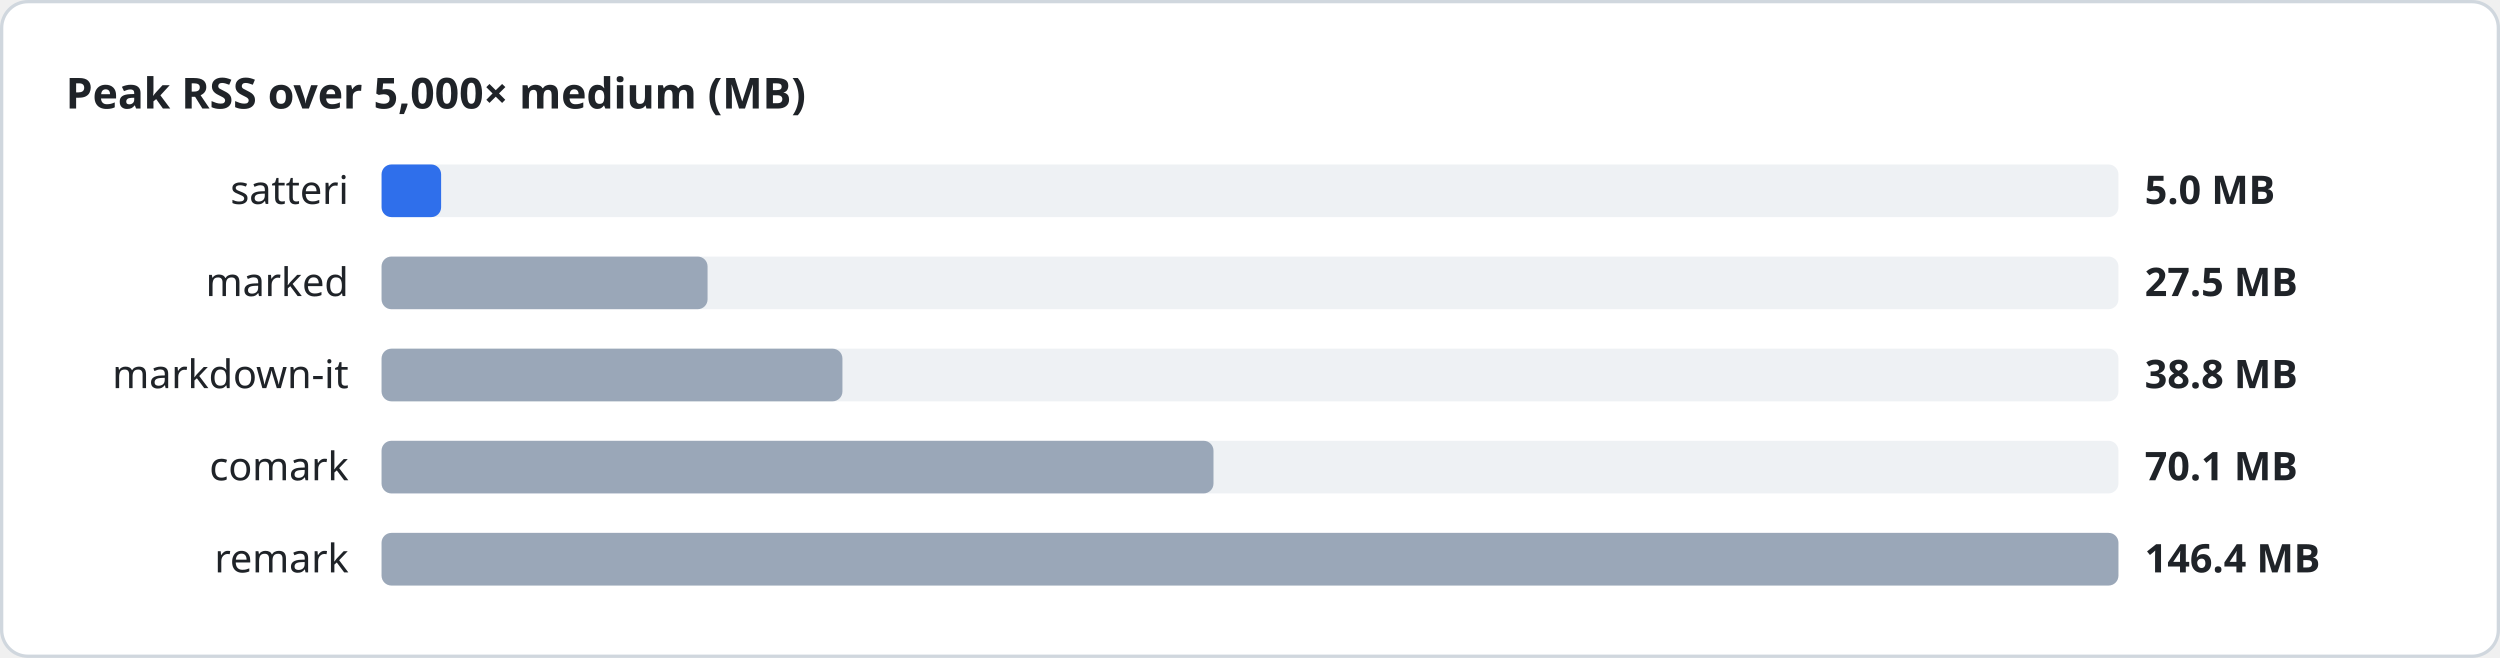
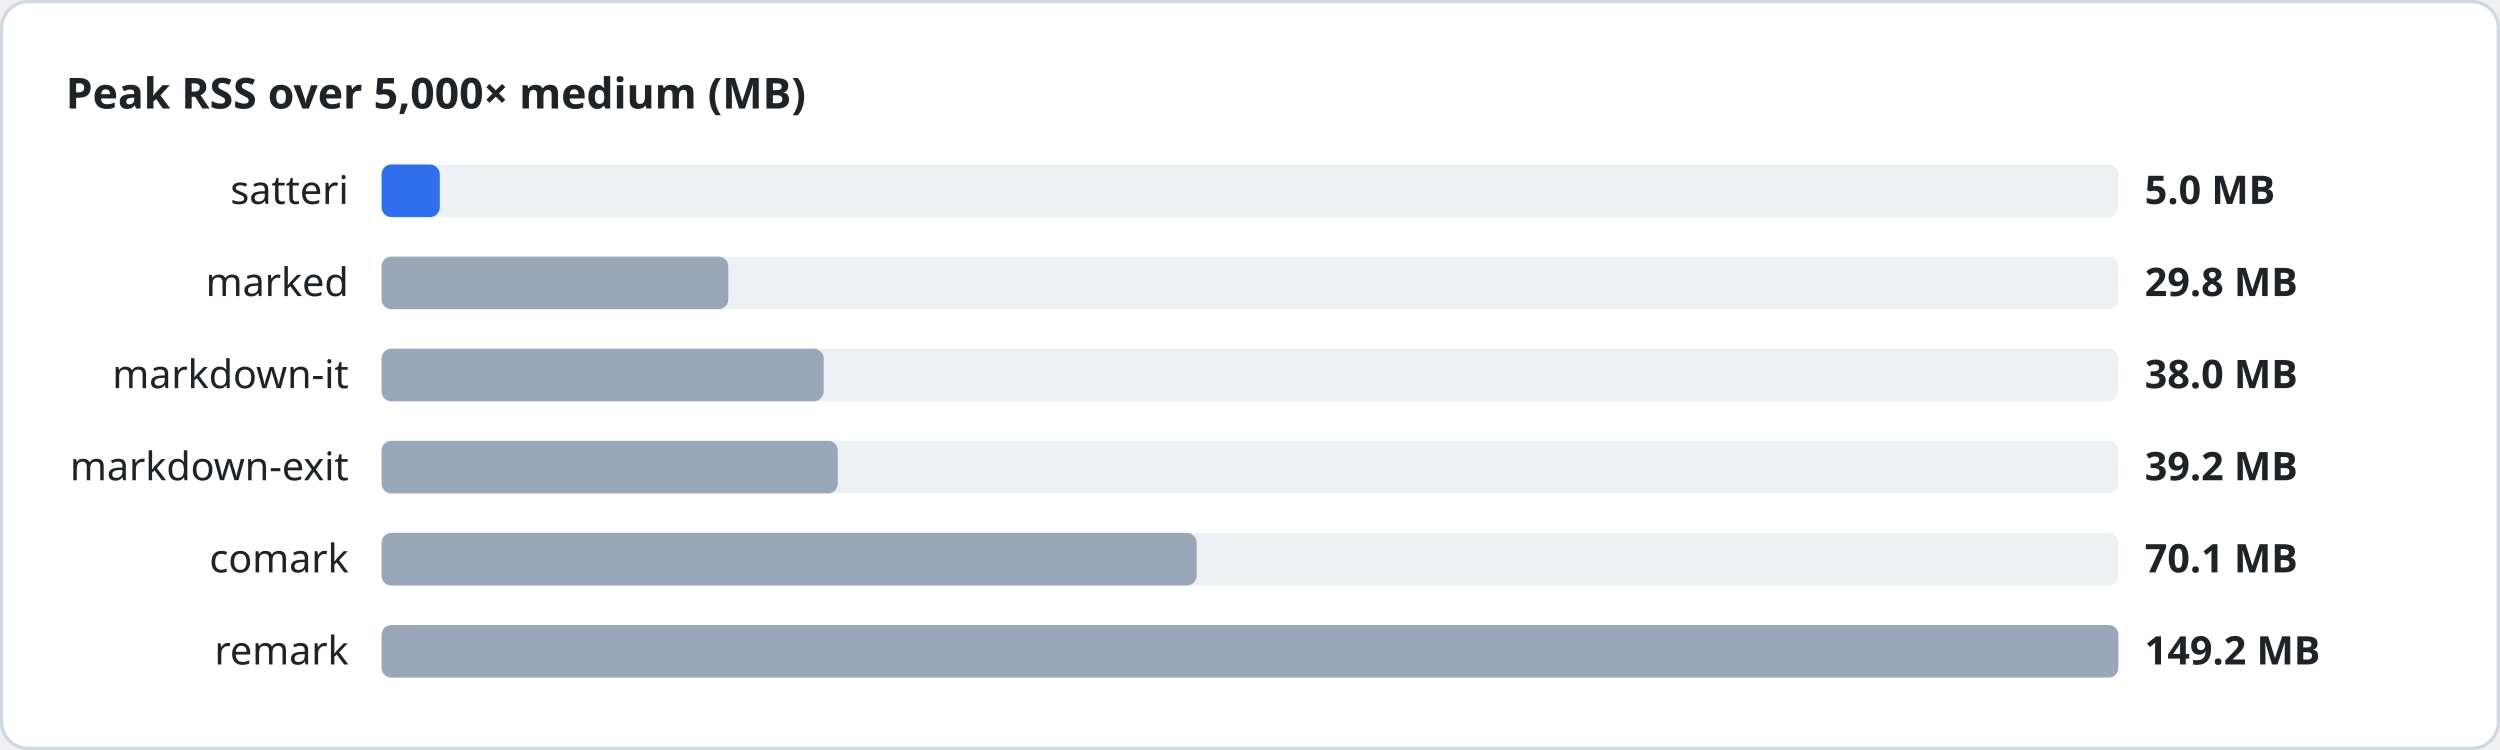
- <svg xmlns="http://www.w3.org/2000/svg" width="760" height="200" viewBox="0 0 760 200" font-family="system-ui, sans-serif">
+ <svg xmlns="http://www.w3.org/2000/svg" width="760" height="228" viewBox="0 0 760 228" font-family="system-ui, sans-serif">
  <style>
.heading{font-size:13px;font-weight:600;fill:#1f2328}
.label{font-size:12px;fill:#1f2328}
.value{font-size:12px;font-weight:600;fill:#1f2328}
.track{fill:#eef1f4}
</style>
-   <rect x="0.5" y="0.5" width="759" height="199" rx="8" fill="#ffffff" stroke="#d0d7de" />
+   <rect x="0.5" y="0.5" width="759" height="227" rx="8" fill="#ffffff" stroke="#d0d7de" />
  <text x="20" y="33" class="heading">Peak RSS over 5,000× medium (MB)</text>
  <text x="106" y="62" class="label" text-anchor="end">satteri</text>
  <rect x="116" y="50" width="528" height="16" rx="3" class="track" />
-   <rect x="116" y="50" width="18.1" height="16" rx="3" fill="#2f6feb" />
+   <rect x="116" y="50" width="17.7" height="16" rx="3" fill="#2f6feb" />
  <text x="652" y="62" class="value">5.0 MB</text>
  <text x="106" y="90" class="label" text-anchor="end">marked</text>
  <rect x="116" y="78" width="528" height="16" rx="3" class="track" />
-   <rect x="116" y="78" width="99.1" height="16" rx="3" fill="#9aa7b8" />
-   <text x="652" y="90" class="value">27.5 MB</text>
+   <rect x="116" y="78" width="105.4" height="16" rx="3" fill="#9aa7b8" />
+   <text x="652" y="90" class="value">29.8 MB</text>
  <text x="106" y="118" class="label" text-anchor="end">markdown-it</text>
  <rect x="116" y="106" width="528" height="16" rx="3" class="track" />
-   <rect x="116" y="106" width="140.1" height="16" rx="3" fill="#9aa7b8" />
-   <text x="652" y="118" class="value">38.8 MB</text>
-   <text x="106" y="146" class="label" text-anchor="end">comark</text>
+   <rect x="116" y="106" width="134.4" height="16" rx="3" fill="#9aa7b8" />
+   <text x="652" y="118" class="value">38.0 MB</text>
+   <text x="106" y="146" class="label" text-anchor="end">markdown-exit</text>
  <rect x="116" y="134" width="528" height="16" rx="3" class="track" />
-   <rect x="116" y="134" width="252.9" height="16" rx="3" fill="#9aa7b8" />
-   <text x="652" y="146" class="value">70.1 MB</text>
-   <text x="106" y="174" class="label" text-anchor="end">remark</text>
+   <rect x="116" y="134" width="138.7" height="16" rx="3" fill="#9aa7b8" />
+   <text x="652" y="146" class="value">39.2 MB</text>
+   <text x="106" y="174" class="label" text-anchor="end">comark</text>
  <rect x="116" y="162" width="528" height="16" rx="3" class="track" />
-   <rect x="116" y="162" width="528.0" height="16" rx="3" fill="#9aa7b8" />
-   <text x="652" y="174" class="value">146.4 MB</text>
+   <rect x="116" y="162" width="247.8" height="16" rx="3" fill="#9aa7b8" />
+   <text x="652" y="174" class="value">70.1 MB</text>
+   <text x="106" y="202" class="label" text-anchor="end">remark</text>
+   <rect x="116" y="190" width="528" height="16" rx="3" class="track" />
+   <rect x="116" y="190" width="528.0" height="16" rx="3" fill="#9aa7b8" />
+   <text x="652" y="202" class="value">149.2 MB</text>
</svg>
